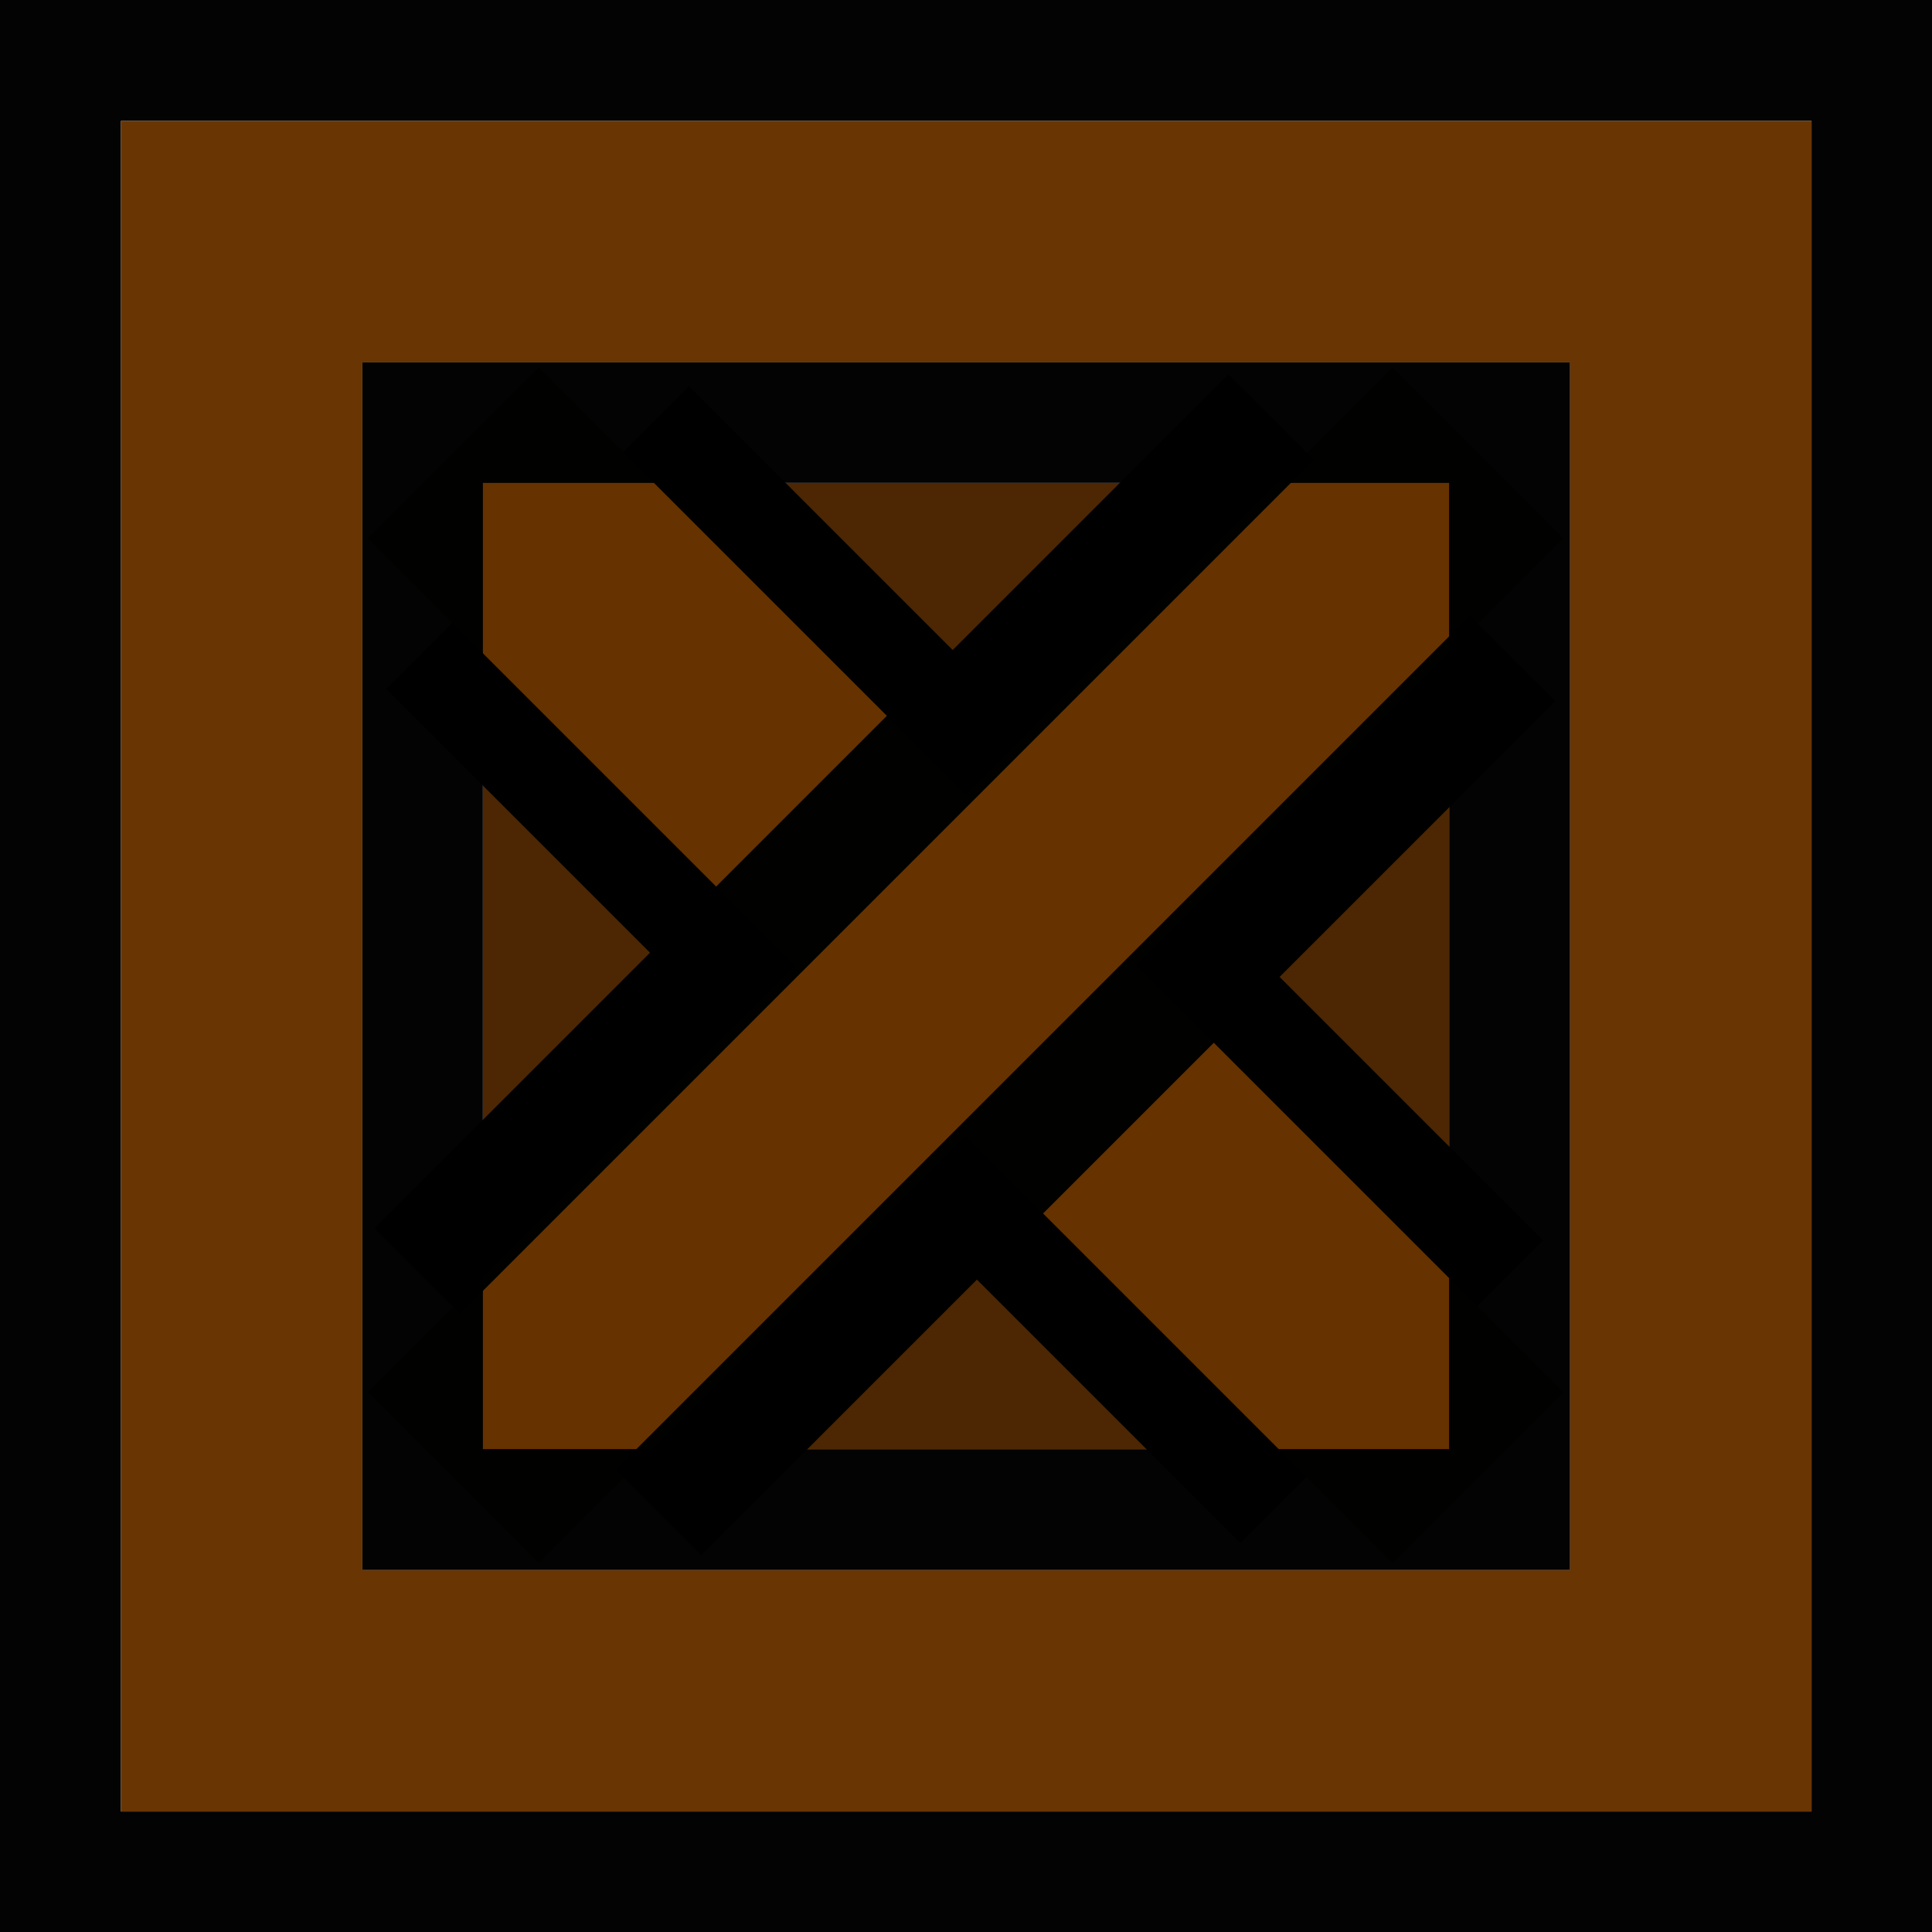
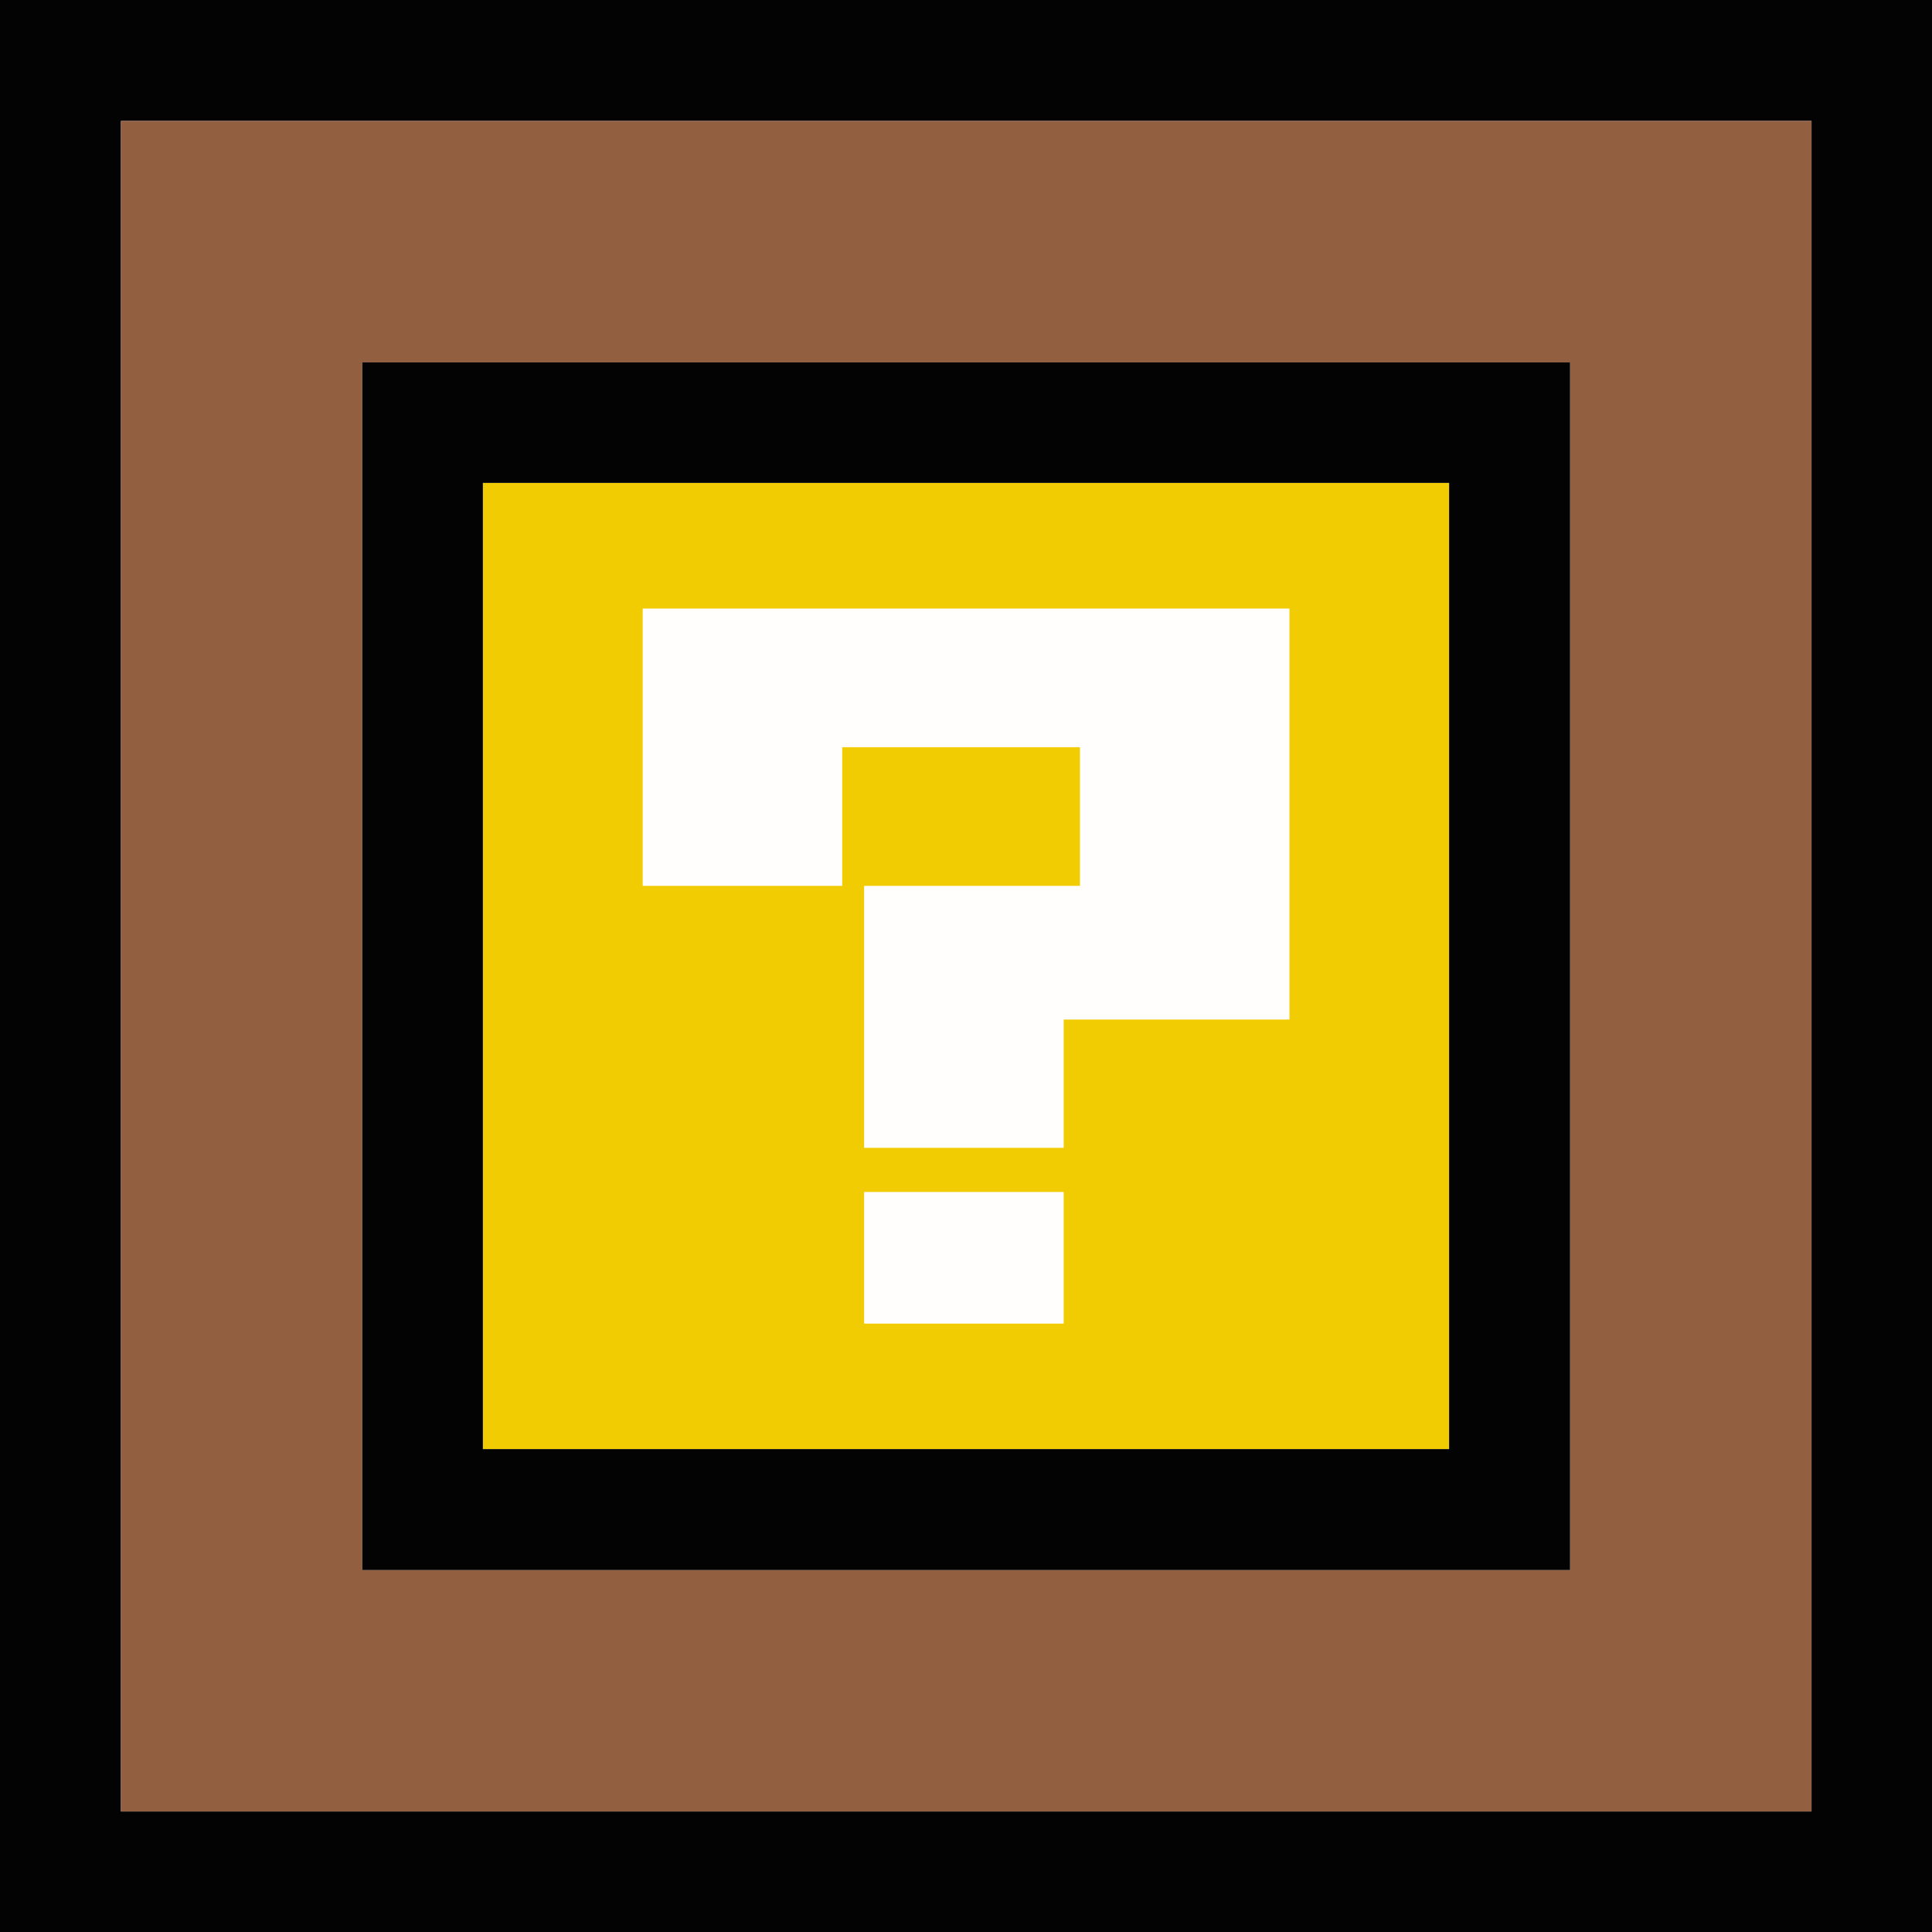
- <svg xmlns="http://www.w3.org/2000/svg" width="16" height="16" viewBox="0 0 4.233 4.233" version="1.1" id="svg5">
+ <svg xmlns="http://www.w3.org/2000/svg" width="16" height="16" viewBox="0 0 4.233 4.233" version="1.1" id="svg5" xml:space="preserve">
  <defs id="defs2" />
-   <g id="layer1">
-     <rect style="fill:#4b2500;fill-opacity:0.988;stroke-width:2.524;stroke-linecap:round;stroke-linejoin:round;stroke-miterlimit:1.4" id="rect6831" width="2.117" height="2.117" x="1.058" y="1.058" />
-     <rect style="fill:#000000;fill-opacity:0.988;stroke-width:4.587;stroke-linecap:round;stroke-linejoin:round;stroke-miterlimit:1.4" id="rect8341" width="2.646" height="0.265" x="1.666" y="-0.469" transform="rotate(45)" />
-     <rect style="fill:#000000;fill-opacity:0.988;stroke-width:4.587;stroke-linecap:round;stroke-linejoin:round;stroke-miterlimit:1.4" id="rect8343" width="2.646" height="0.265" x="1.666" y="0.204" transform="rotate(45)" />
-   </g>
-   <g id="layer4">
-     <rect style="fill:#653200;fill-opacity:1;stroke-width:7.67;stroke-linecap:round;stroke-linejoin:round;stroke-miterlimit:1.4" id="rect8351" width="3.175" height="0.529" x="-1.587" y="2.727" transform="rotate(-45)" />
-     <rect style="fill:#653200;fill-opacity:1;stroke-width:7.67;stroke-linecap:round;stroke-linejoin:round;stroke-miterlimit:1.4" id="rect13171" width="3.175" height="0.529" x="1.404" y="-0.265" transform="rotate(45)" />
-   </g>
-   <g id="layer2">
-     <path id="rect1625" style="fill:#000000;fill-opacity:0.988;stroke-width:15.072;stroke-linecap:round;stroke-linejoin:round;stroke-miterlimit:1.4" d="M 0 0 L 0 4.233 L 4.233 4.233 L 4.233 0 L 0 0 z M 0.265 0.265 L 3.969 0.265 L 3.969 3.969 L 0.265 3.969 L 0.265 0.265 z " />
-     <path id="rect111" style="fill:#663300;fill-opacity:0.988;stroke-width:5.94;stroke-linecap:round;stroke-linejoin:round;stroke-miterlimit:1.4" d="M 0.265 0.265 L 0.265 3.969 L 3.969 3.969 L 3.969 0.265 L 0.265 0.265 z M 0.794 0.794 L 3.44 0.794 L 3.44 3.44 L 0.794 3.44 L 0.794 0.794 z " />
-     <path id="rect2461" style="fill:#000000;fill-opacity:0.988;stroke-width:6.642;stroke-linecap:round;stroke-linejoin:round;stroke-miterlimit:1.4" d="M 0.794 0.794 L 0.794 3.44 L 3.44 3.44 L 3.44 0.794 L 0.794 0.794 z M 1.058 1.058 L 3.175 1.058 L 3.175 3.175 L 1.058 3.175 L 1.058 1.058 z " />
-   </g>
-   <g id="layer3">
-     <rect style="fill:#000000;fill-opacity:0.988;stroke-width:4.587;stroke-linecap:round;stroke-linejoin:round;stroke-miterlimit:1.4" id="rect13161" width="2.646" height="0.265" x="-1.323" y="2.483" transform="rotate(-45)" />
-     <rect style="fill:#000000;fill-opacity:0.988;stroke-width:4.587;stroke-linecap:round;stroke-linejoin:round;stroke-miterlimit:1.4" id="rect13163" width="2.646" height="0.265" x="-1.323" y="3.231" transform="rotate(-45)" />
+   <g id="layer2" style="display:inline">
+     <rect style="fill:#f0cb01;fill-opacity:0.988;stroke-width:2.524;stroke-linecap:round;stroke-linejoin:round;stroke-miterlimit:1.4" id="rect6831" width="2.117" height="2.117" x="1.058" y="1.058" />
+     <path id="rect1625" style="fill:#000000;fill-opacity:0.988;stroke-width:15.072;stroke-linecap:round;stroke-linejoin:round;stroke-miterlimit:1.4" d="M 0,0 V 4.233 H 4.233 V 0 Z M 0.265,0.265 H 3.969 V 3.969 H 0.265 Z" />
+     <path id="rect111" style="fill:#935f41;fill-opacity:1;stroke-width:5.94;stroke-linecap:round;stroke-linejoin:round;stroke-miterlimit:1.4" d="M 0.265,0.265 V 3.969 H 3.969 V 0.265 Z M 0.794,0.794 H 3.44 V 3.44 H 0.794 Z" />
+     <path id="rect2461" style="fill:#000000;fill-opacity:0.988;stroke-width:6.642;stroke-linecap:round;stroke-linejoin:round;stroke-miterlimit:1.4" d="M 0.794,0.794 V 3.44 H 3.44 V 0.794 Z M 1.058,1.058 H 3.175 V 3.175 H 1.058 Z" />
+     <g id="g3503" transform="matrix(0.02177576,0,0,0.02177576,-0.8947427,1.043846)" style="fill:#ffffff;fill-opacity:0.988">
+       <path id="rect2708" style="fill:#ffffff;fill-opacity:0.988;stroke:none;stroke-width:2.042;stroke-linecap:round;stroke-linejoin:round;stroke-miterlimit:1.5;paint-order:fill markers stroke" d="m 105.754,13.294 v 27.901 h 20.076 v -13.951 h 23.921 v 13.951 h -21.718 v 13.451 12.908 h 20.082 V 54.647 h 1.636 21.079 V 27.245 13.294 h -44.999 z" />
+       <rect style="fill:#ffffff;fill-opacity:0.988;stroke:none;stroke-width:2.042;stroke-linecap:round;stroke-linejoin:round;stroke-miterlimit:1.5;paint-order:fill markers stroke" id="rect3498" width="20.082" height="13.244" x="128.033" y="71.995" />
+     </g>
  </g>
</svg>
